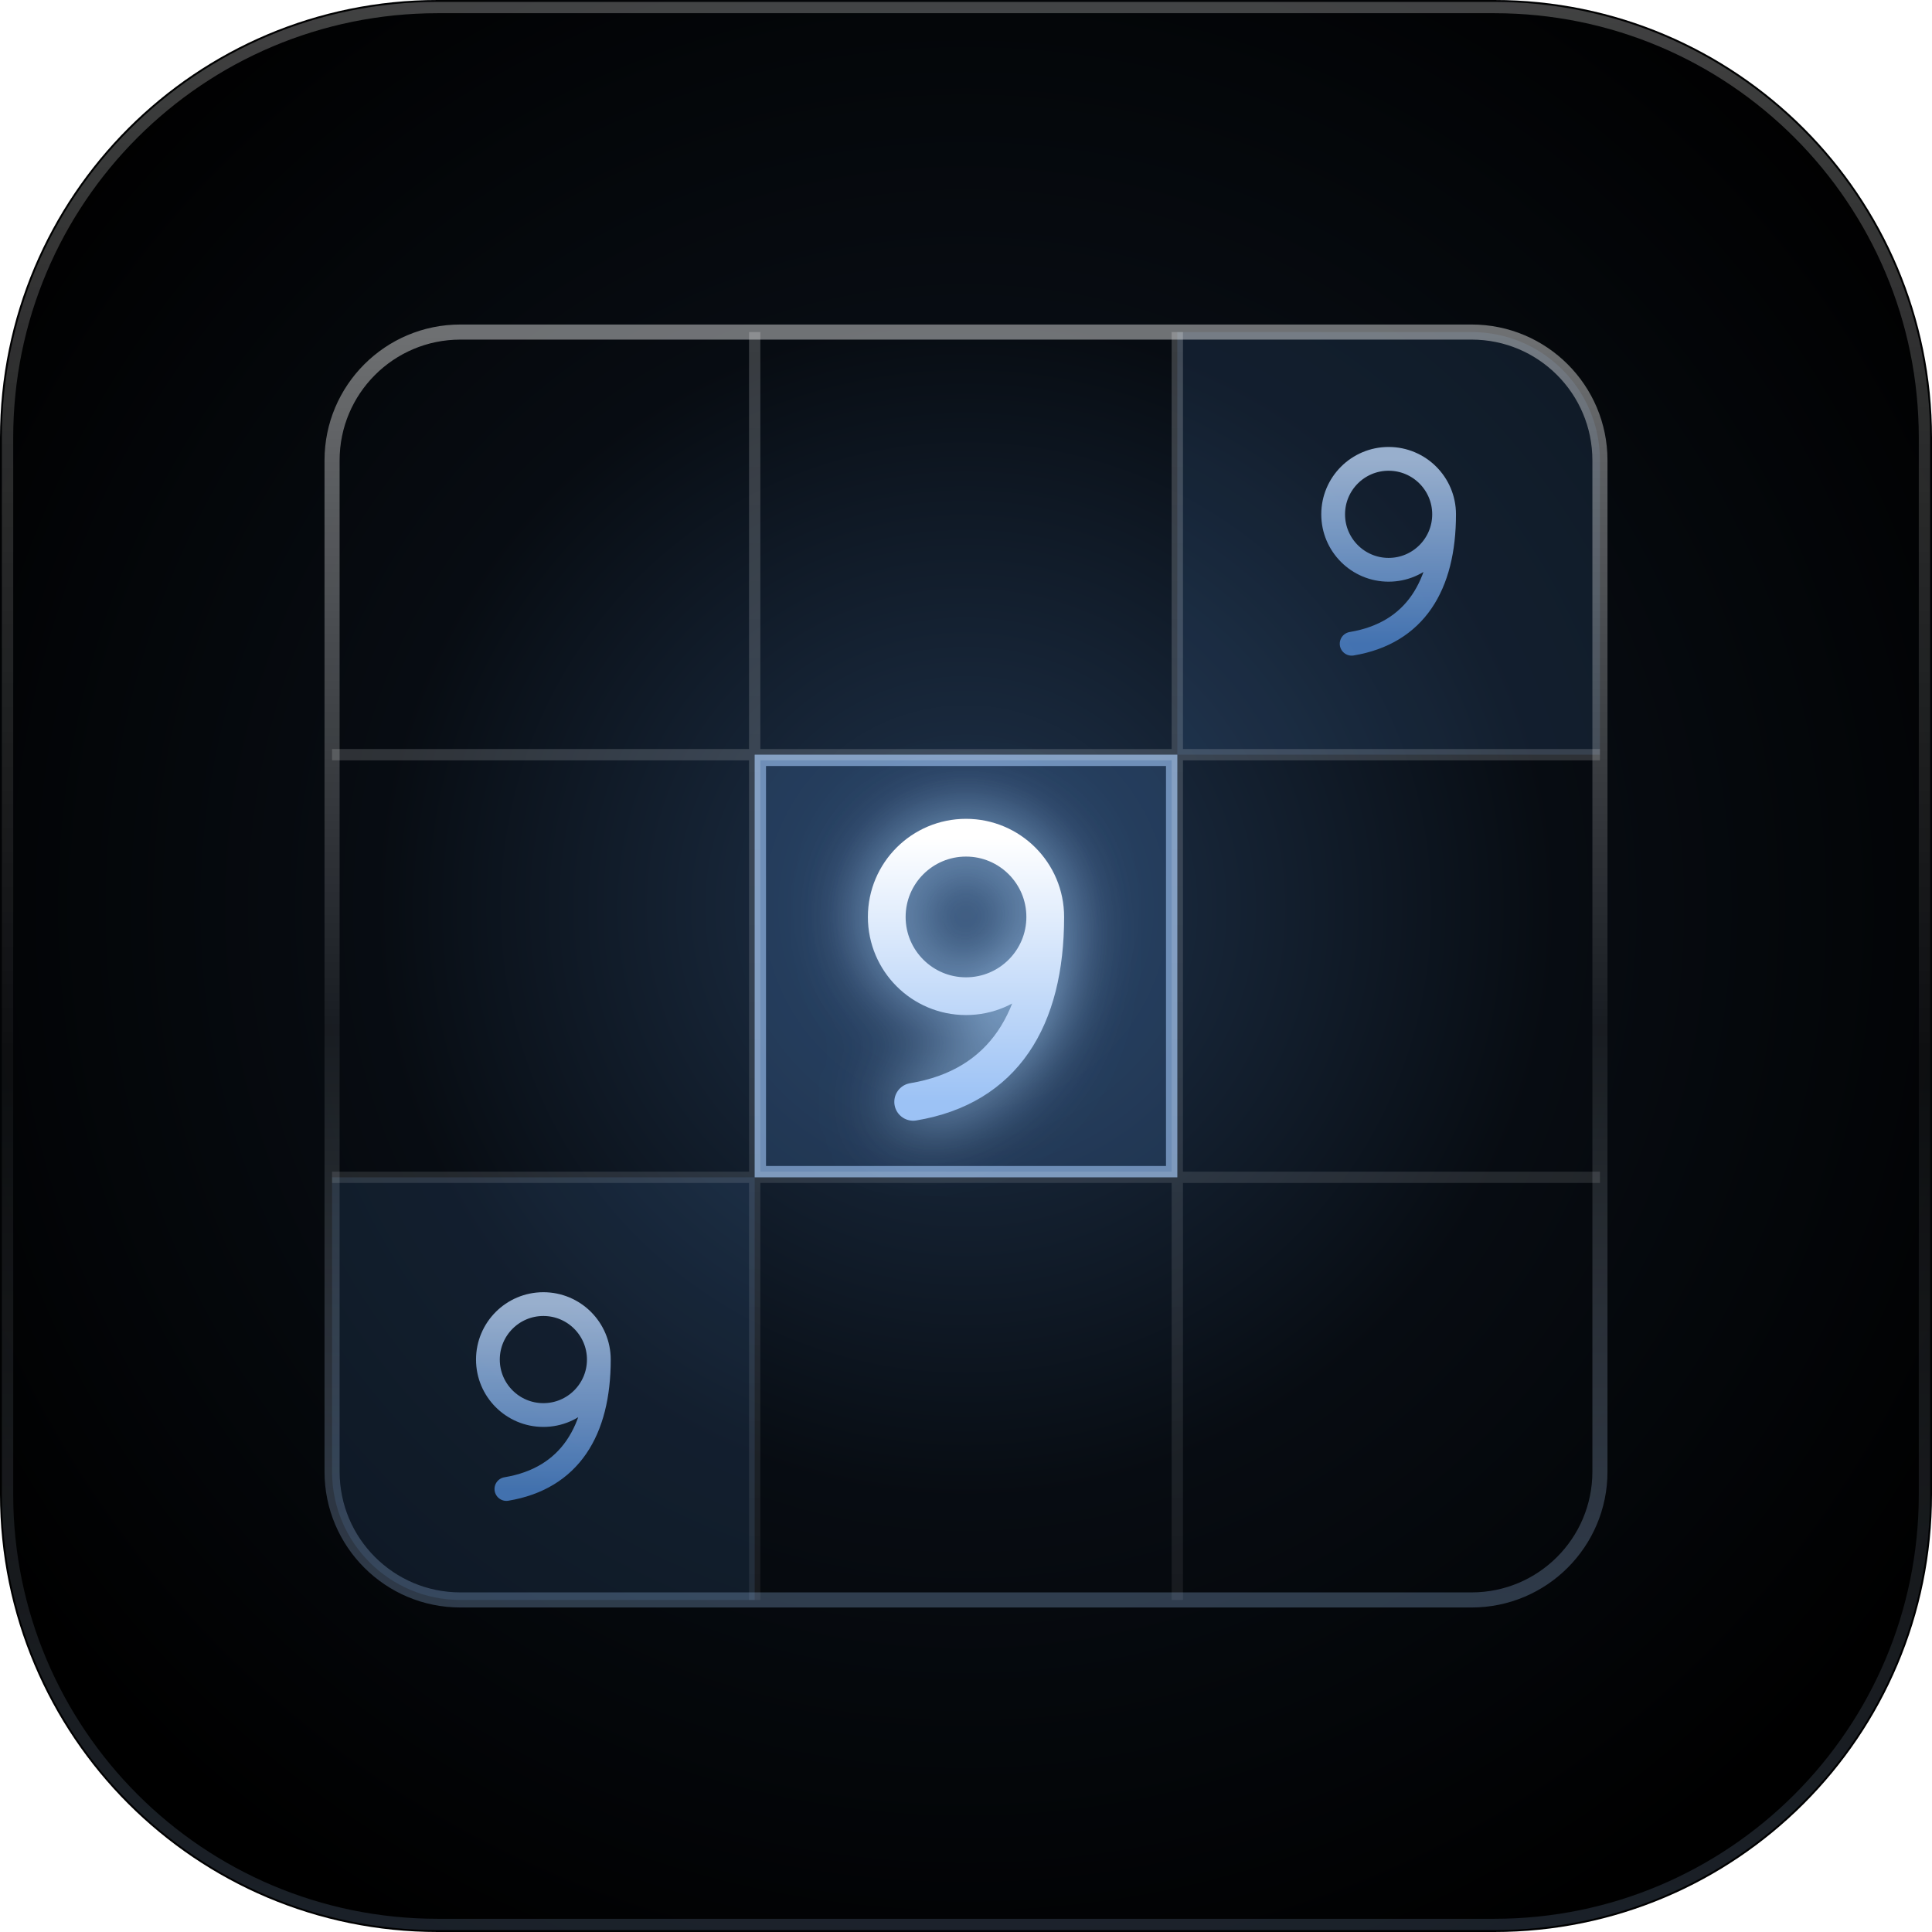
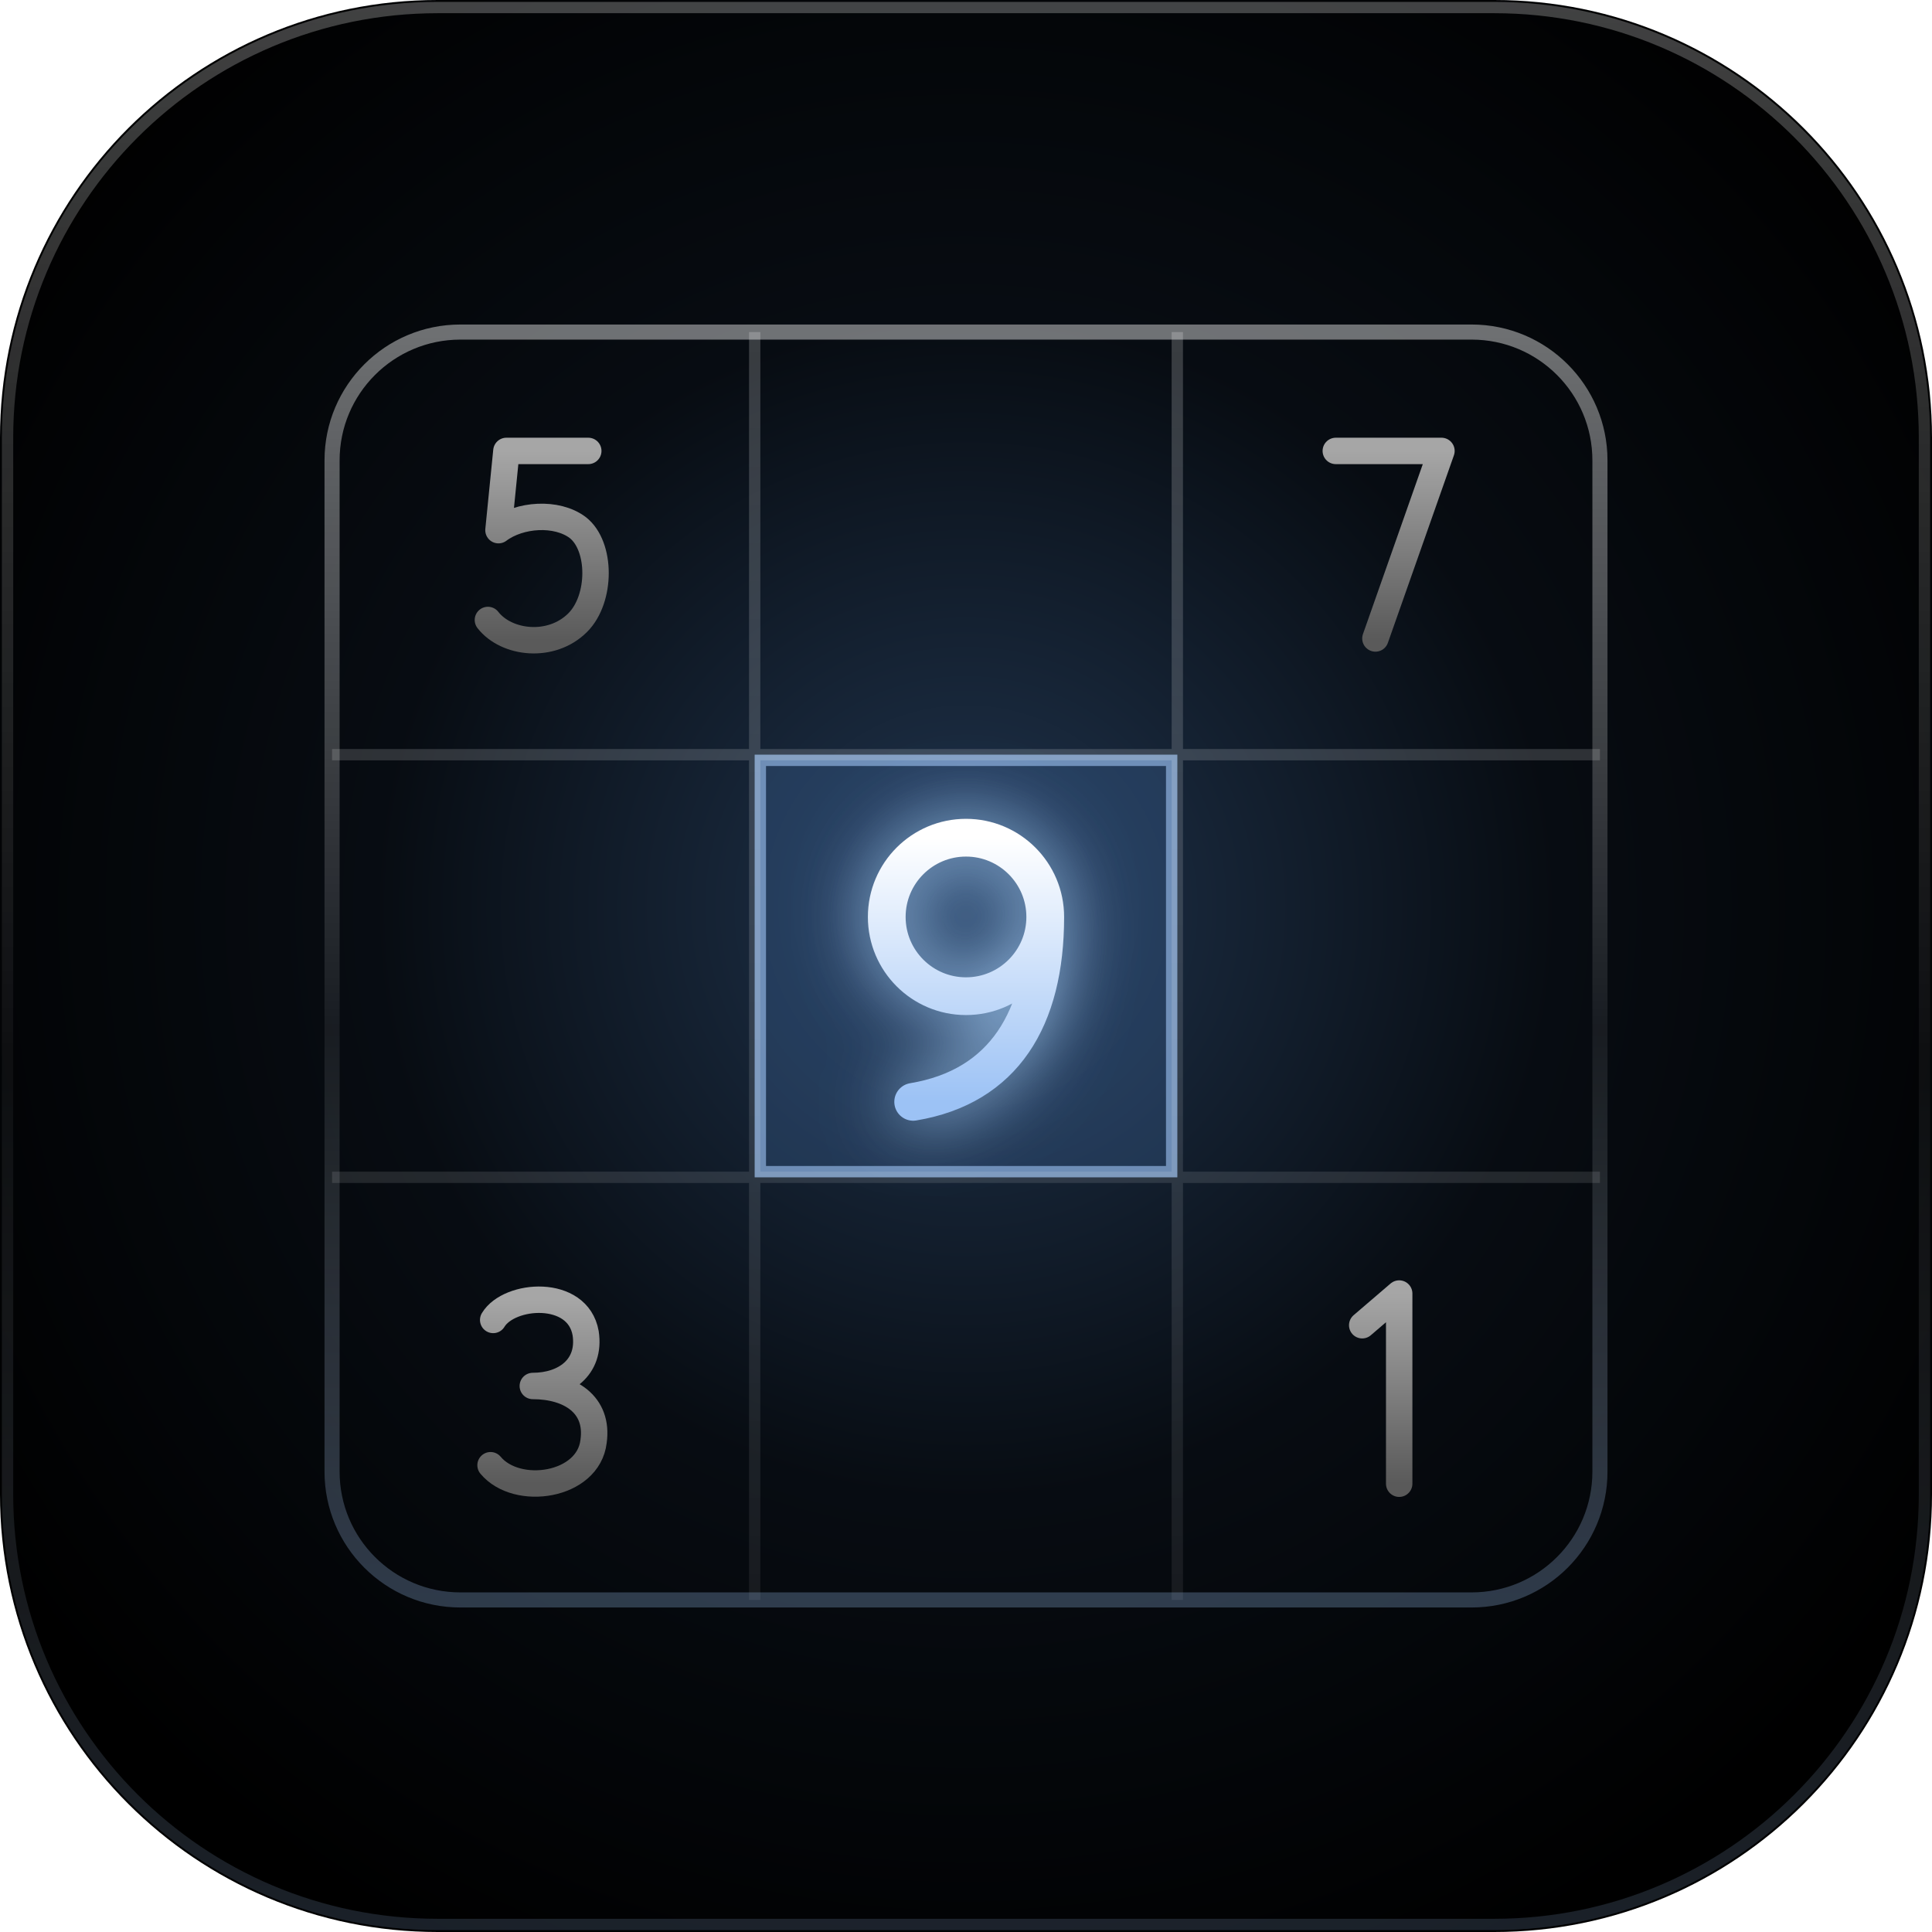
<svg xmlns="http://www.w3.org/2000/svg" viewBox="0 0 512 512">
  <defs>
    <radialGradient id="spot" cx="50%" cy="47%" r="60%">
      <stop offset="0" stop-color="#5e9ae6" stop-opacity="0.34" />
      <stop offset="0.5" stop-color="#5e9ae6" stop-opacity="0.08" />
      <stop offset="1" stop-color="#5e9ae6" stop-opacity="0" />
    </radialGradient>
    <linearGradient id="edge" x1="0" y1="0" x2="0" y2="1">
      <stop offset="0" stop-color="#ffffff" stop-opacity="0.42" />
      <stop offset="0.55" stop-color="#ffffff" stop-opacity="0.07" />
      <stop offset="1" stop-color="#8fb3e0" stop-opacity="0.3" />
    </linearGradient>
    <linearGradient id="line" x1="0" y1="0" x2="0" y2="1">
      <stop offset="0" stop-color="#ffffff" stop-opacity="0.2" />
      <stop offset="1" stop-color="#ffffff" stop-opacity="0.07" />
    </linearGradient>
    <linearGradient id="digit" x1="0" y1="0" x2="0" y2="1">
      <stop offset="0" stop-color="#ffffff" />
      <stop offset="1" stop-color="#9cc2f5" />
    </linearGradient>
-     <linearGradient id="dim" x1="0" y1="0" x2="0" y2="1">
-       <stop offset="0" stop-color="#b9d3f5" />
-       <stop offset="1" stop-color="#4f86cf" />
-     </linearGradient>
    <filter id="glow" x="-60%" y="-60%" width="220%" height="220%">
      <feGaussianBlur stdDeviation="9" result="b" />
      <feColorMatrix in="b" type="matrix" values="0 0 0 0 0.37  0 0 0 0 0.6  0 0 0 0 0.9  0 0 0 0.95 0" result="c" />
      <feMerge>
        <feMergeNode in="c" />
        <feMergeNode in="SourceGraphic" />
      </feMerge>
    </filter>
-     <clipPath id="box">
-       <rect x="88" y="88" width="336" height="336" rx="34" />
-     </clipPath>
+     <linearGradient id="given" x1="0" y1="0" x2="0" y2="1">
+       <stop offset="0" stop-color="#a6a6a6" />
+       <stop offset="1" stop-color="#5a5a5a" />
+     </linearGradient>
    <path id="nine" d="M71 39a21 21 0 1 1-42 0a21 21 0 1 1 42 0C71 66 60 84 36 88" fill="none" stroke-linecap="round" stroke-linejoin="round" />
+     <path id="one" d="M40 26L54 14V86" fill="none" stroke-linecap="round" stroke-linejoin="round" />
+     <path id="three" d="M31 24C37 14 63 12 66 29C68 42 58 49 46 49C60 49 71 56 69 70C67 87 40 91 30 79" fill="none" stroke-linecap="round" stroke-linejoin="round" />
+     <path id="five" d="M67 15H36L33 45C41 39 55 38 63 44C72 51 72 71 63 80C53 90 36 88 29 79" fill="none" stroke-linecap="round" stroke-linejoin="round" />
+     <path id="seven" d="M30 15H70L45 86" fill="none" stroke-linecap="round" stroke-linejoin="round" />
  </defs>
  <rect id="bg" width="512" height="512" rx="116" fill="#000" />
  <rect width="512" height="512" rx="116" fill="url(#spot)" />
  <g id="mark">
-     <g clip-path="url(#box)">
-       <rect x="312" y="88" width="112" height="112" fill="#5e9ae6" fill-opacity="0.13" />
-       <rect x="88" y="312" width="112" height="112" fill="#5e9ae6" fill-opacity="0.13" />
-     </g>
-     <use href="#nine" transform="translate(333 109) scale(0.7)" stroke="url(#dim)" stroke-width="9" opacity="0.8" />
-     <use href="#nine" transform="translate(109 333) scale(0.7)" stroke="url(#dim)" stroke-width="9" opacity="0.8" />
    <rect x="200" y="200" width="112" height="112" fill="#5e9ae6" fill-opacity="0.2" />
    <rect x="201.5" y="201.5" width="109" height="109" fill="none" stroke="#8fb3e0" stroke-opacity="0.7" stroke-width="3" />
    <path d="M200 88V424M312 88V424M88 200H424M88 312H424" stroke="url(#line)" stroke-width="3" />
    <rect x="88" y="88" width="336" height="336" rx="34" fill="none" stroke="url(#edge)" stroke-width="4" />
-     <use href="#nine" transform="translate(206 204) scale(1)" stroke="url(#digit)" stroke-width="10" filter="url(#glow)" />
+     <use data-digit="5" href="#five" transform="translate(109 109) scale(0.7)" stroke="url(#given)" stroke-width="10" />
+     <use data-digit="7" href="#seven" transform="translate(333 109) scale(0.7)" stroke="url(#given)" stroke-width="10" />
+     <use data-digit="3" href="#three" transform="translate(109 333) scale(0.7)" stroke="url(#given)" stroke-width="10" />
+     <use data-digit="1" href="#one" transform="translate(333 333) scale(0.7)" stroke="url(#given)" stroke-width="10" />
+     <use data-digit="9" href="#nine" transform="translate(206 204) scale(1)" stroke="url(#digit)" stroke-width="10" filter="url(#glow)" />
  </g>
  <rect x="2" y="2" width="508" height="508" rx="114" fill="none" stroke="url(#edge)" stroke-width="3" opacity="0.6" />
</svg>
